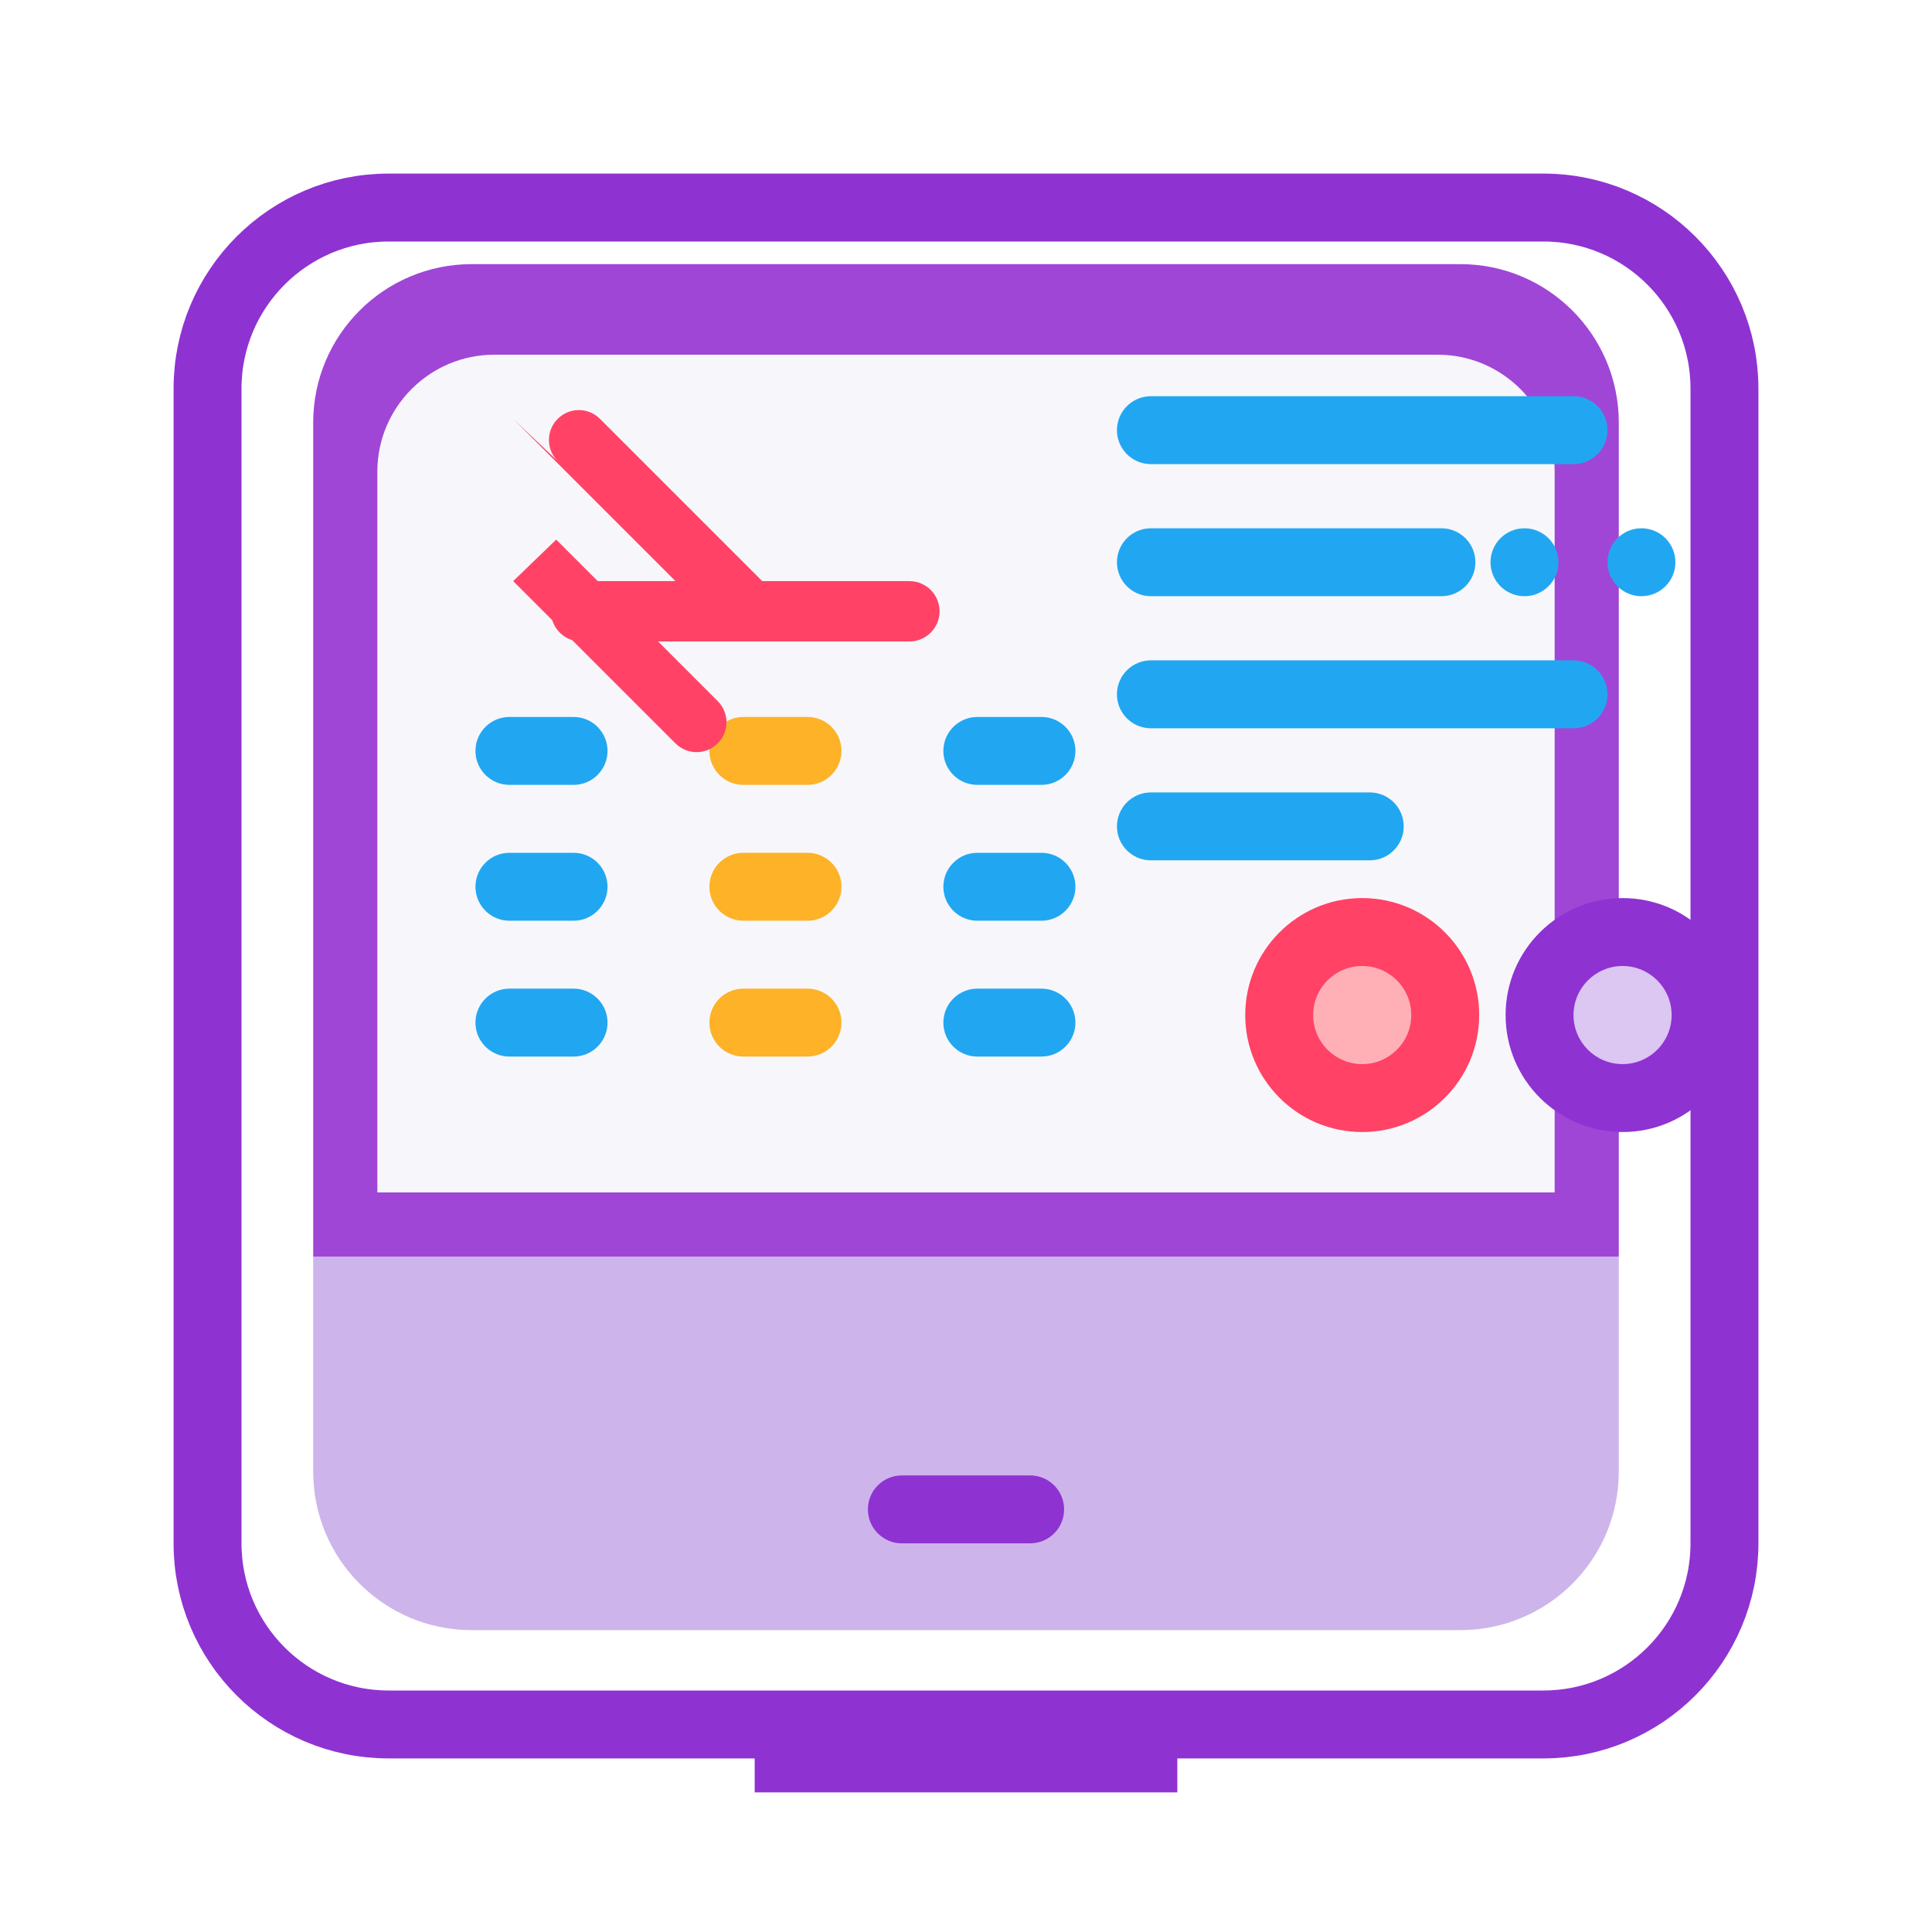
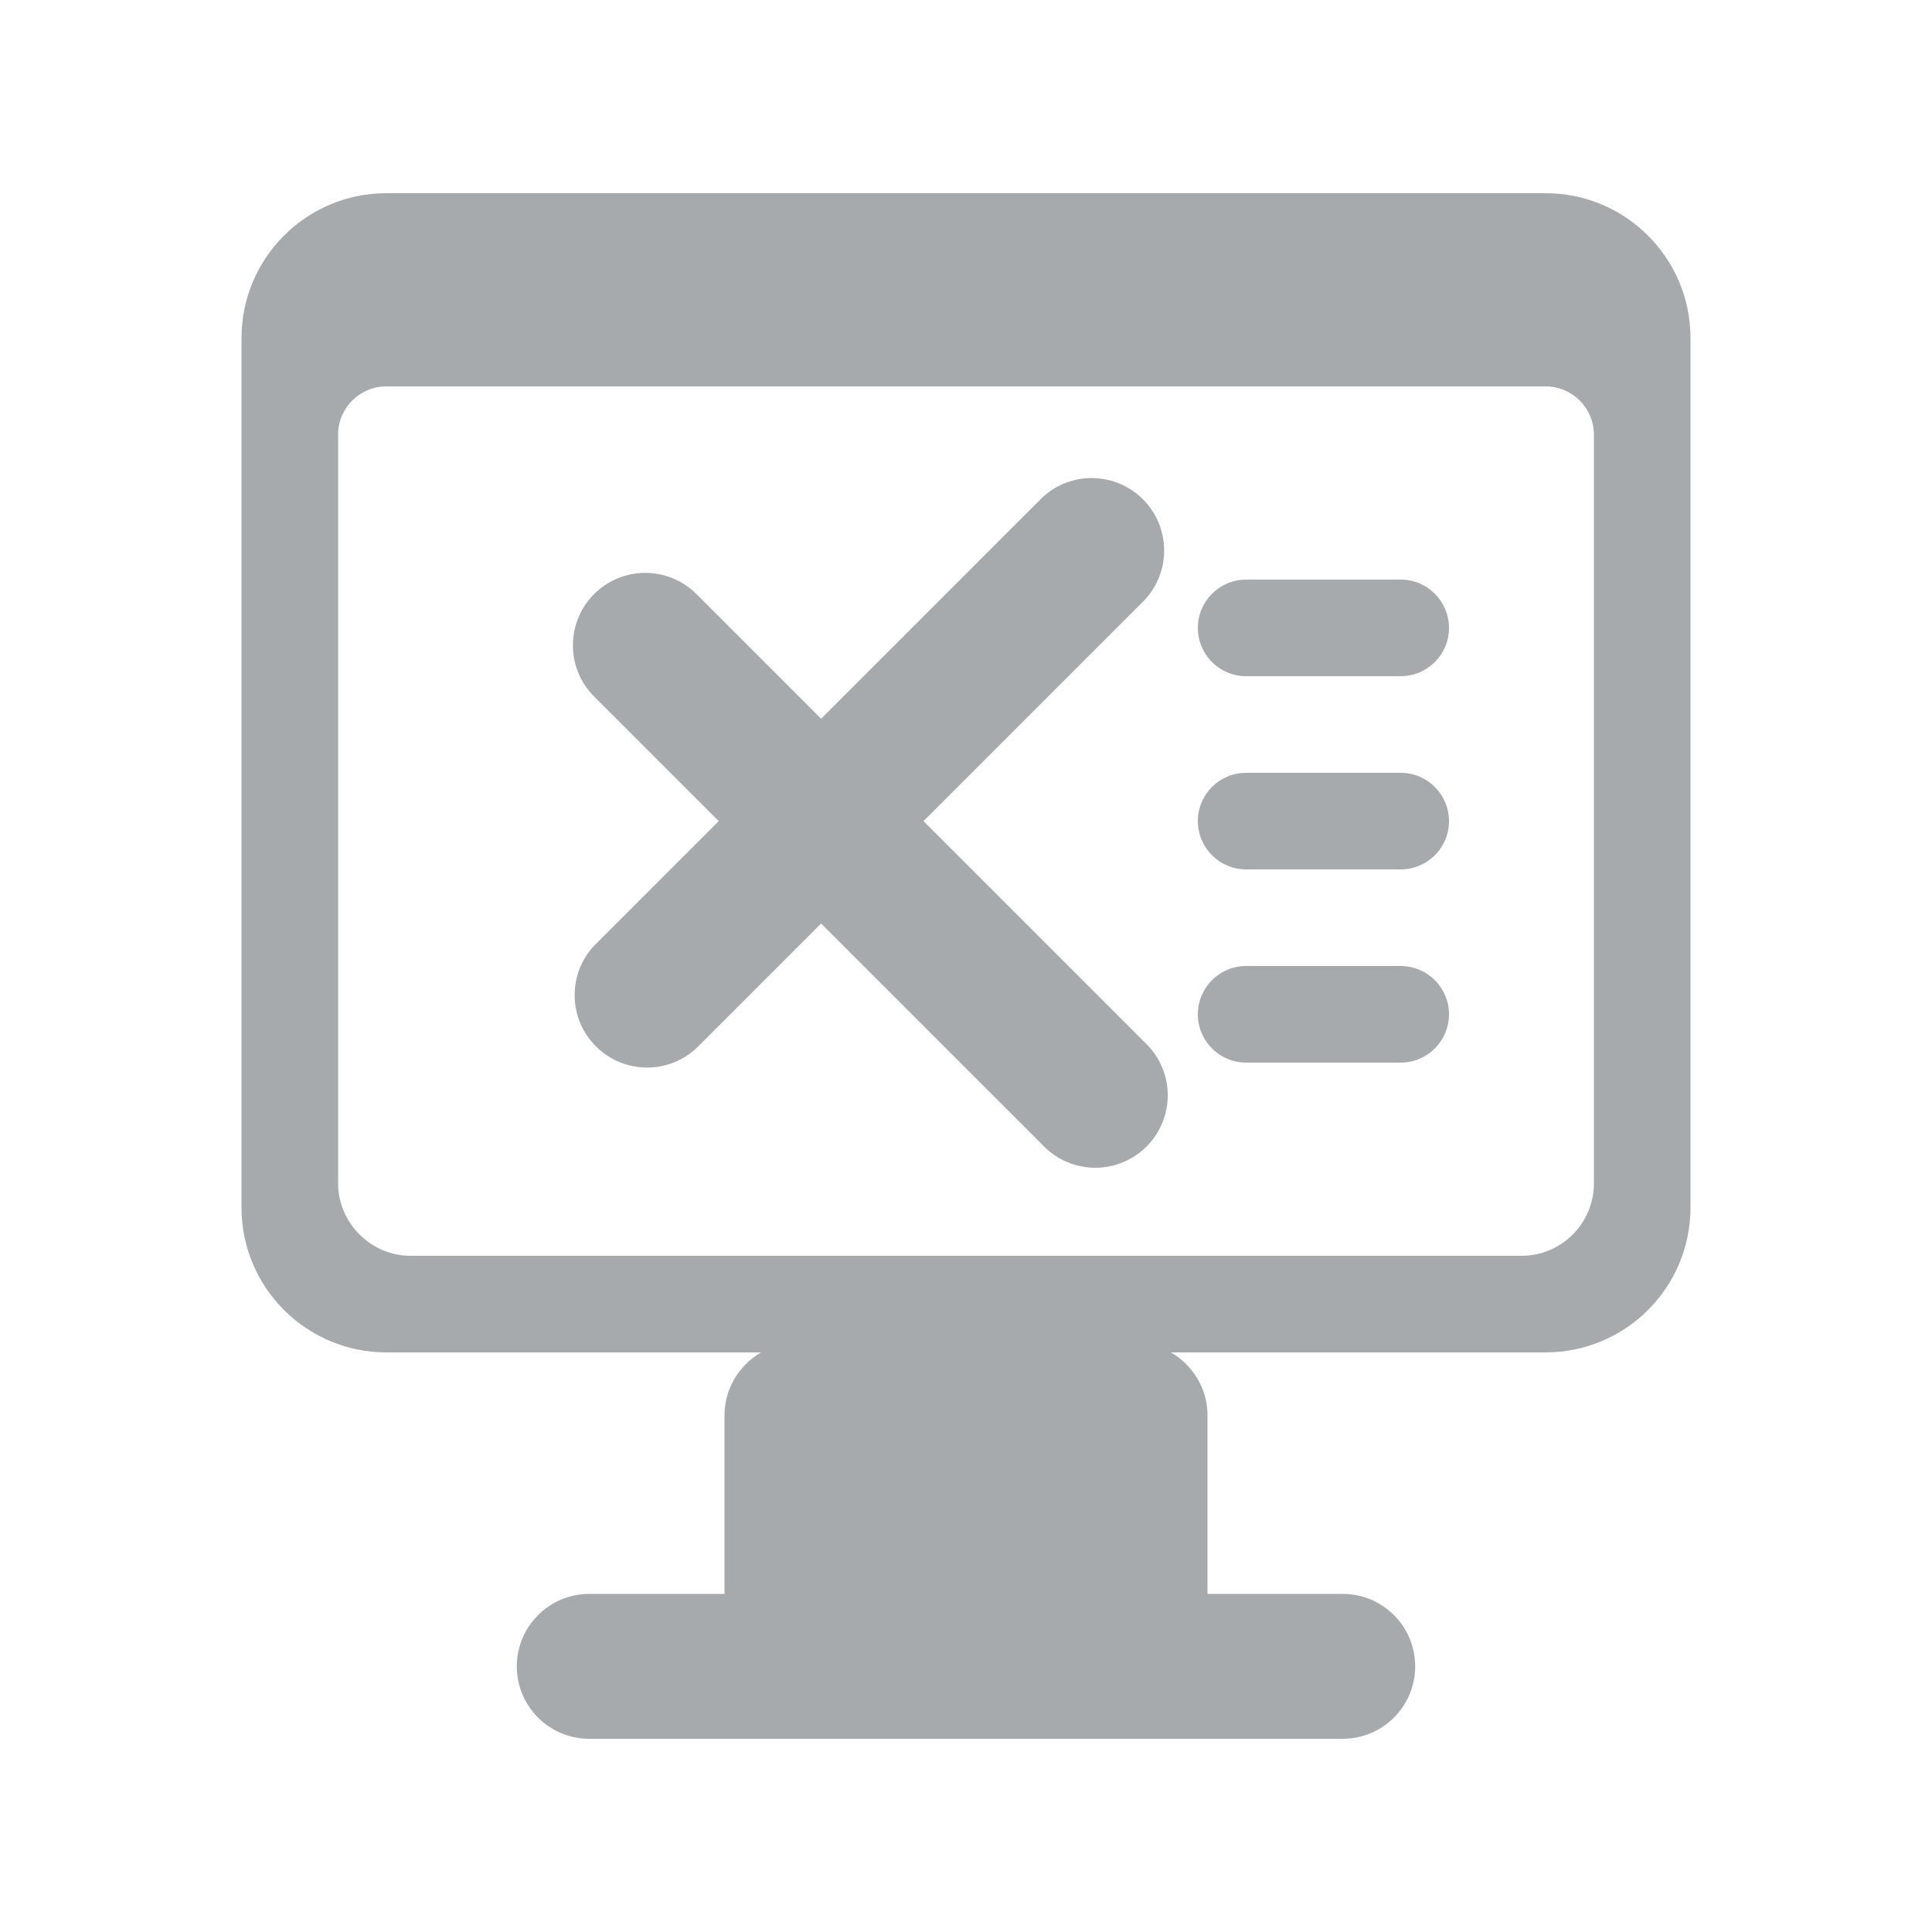
- <svg xmlns="http://www.w3.org/2000/svg" width="512" height="512" viewBox="0 0 512 512" fill="none">
-   <rect width="512" height="512" rx="96" fill="black" fill-opacity="0" />
-   <path d="M83 112C83 88.8 101.8 70 125 70H387C410.2 70 429 88.8 429 112V333H83V112Z" fill="#A046D6" />
-   <path d="M100 125C100 107.9 113.9 94 131 94H381C398.1 94 412 107.9 412 125V316H100V125Z" fill="#F7F7FB" />
-   <path d="M83 333H429V390C429 413.2 410.2 432 387 432H125C101.8 432 83 413.2 83 390V333Z" fill="#CDB5EB" />
-   <path d="M55 103C55 76.5 76.5 55 103 55H409C435.5 55 457 76.5 457 103V409C457 435.5 435.5 457 409 457H103C76.5 457 55 435.5 55 409V103Z" stroke="#8F32D2" stroke-width="18" />
-   <rect x="230" y="391" width="52" height="18" rx="9" fill="#8F32D2" />
-   <path d="M200 457H312V475H200V457Z" fill="#8F32D2" />
-   <rect x="126" y="190" width="35" height="18" rx="9" fill="#21A7F2" />
-   <rect x="126" y="226" width="35" height="18" rx="9" fill="#21A7F2" />
-   <rect x="126" y="262" width="35" height="18" rx="9" fill="#21A7F2" />
-   <rect x="188" y="190" width="35" height="18" rx="9" fill="#FDB228" />
-   <rect x="188" y="226" width="35" height="18" rx="9" fill="#FDB228" />
-   <rect x="188" y="262" width="35" height="18" rx="9" fill="#FDB228" />
-   <rect x="250" y="190" width="35" height="18" rx="9" fill="#21A7F2" />
-   <rect x="250" y="226" width="35" height="18" rx="9" fill="#21A7F2" />
-   <rect x="250" y="262" width="35" height="18" rx="9" fill="#21A7F2" />
-   <rect x="296" y="105" width="130" height="18" rx="9" fill="#21A7F2" />
-   <rect x="296" y="140" width="95" height="18" rx="9" fill="#21A7F2" />
-   <circle cx="404" cy="149" r="9" fill="#21A7F2" />
-   <circle cx="435" cy="149" r="9" fill="#21A7F2" />
-   <rect x="296" y="175" width="130" height="18" rx="9" fill="#21A7F2" />
-   <rect x="296" y="210" width="76" height="18" rx="9" fill="#21A7F2" />
-   <circle cx="361" cy="269" r="31" fill="#FF4265" />
-   <circle cx="361" cy="269" r="13" fill="#FFB0B7" />
-   <circle cx="430" cy="269" r="31" fill="#8F32D2" />
-   <circle cx="430" cy="269" r="13" fill="#DCC6F2" />
-   <path d="M136 111L179 154H154C149.6 154 146 157.6 146 162C146 166.4 149.6 170 154 170H241C245.4 170 249 166.4 249 162C249 157.6 245.4 154 241 154H202L159 111C155.9 107.9 150.9 107.9 147.8 111C144.7 114.1 144.7 119.1 147.8 122.2L136 111Z" fill="#FF4265" />
-   <path d="M136 154L179 197C182.1 200.1 187.1 200.1 190.2 197C193.3 193.9 193.3 188.9 190.2 185.8L147.4 143L136 154Z" fill="#FF4265" />
+ <svg xmlns="http://www.w3.org/2000/svg" viewBox="0 0 20 20" aria-hidden="true">
+   <path fill="#a7aaad" d="M2.5 3.5A1.5 1.5 0 0 1 4 2h12a1.5 1.5 0 0 1 1.5 1.5v9A1.5 1.5 0 0 1 16 14H4a1.5 1.5 0 0 1-1.5-1.5v-9ZM4 4a.5.5 0 0 0-.5.5v7.75c0 .41.34.75.75.75H15.75a.75.75 0 0 0 .75-.75V4.5A.5.5 0 0 0 16 4H4Z" />
+   <path fill="#a7aaad" d="M6.1 16.5h7.8a.75.75 0 0 1 0 1.5H6.1a.75.75 0 0 1 0-1.5Zm2.15-2.6h3.5c.41 0 .75.34.75.75v1.85h-5v-1.85c0-.41.34-.75.75-.75Z" />
+   <path fill="#a7aaad" d="M6.15 6.15a.75.75 0 0 1 1.06 0L8.5 7.44l2.29-2.29a.75.75 0 0 1 1.06 1.06L9.56 8.5l2.29 2.29a.75.75 0 1 1-1.06 1.06L8.5 9.56l-1.29 1.29a.75.75 0 0 1-1.06-1.06L7.44 8.5 6.15 7.21a.75.75 0 0 1 0-1.06Z" />
+   <path fill="#a7aaad" d="M12.9 6h1.6a.5.5 0 1 1 0 1h-1.6a.5.5 0 1 1 0-1Zm0 2h1.6a.5.5 0 1 1 0 1h-1.6a.5.5 0 1 1 0-1Zm0 2h1.6a.5.5 0 1 1 0 1h-1.6a.5.5 0 1 1 0-1Z" />
</svg>
